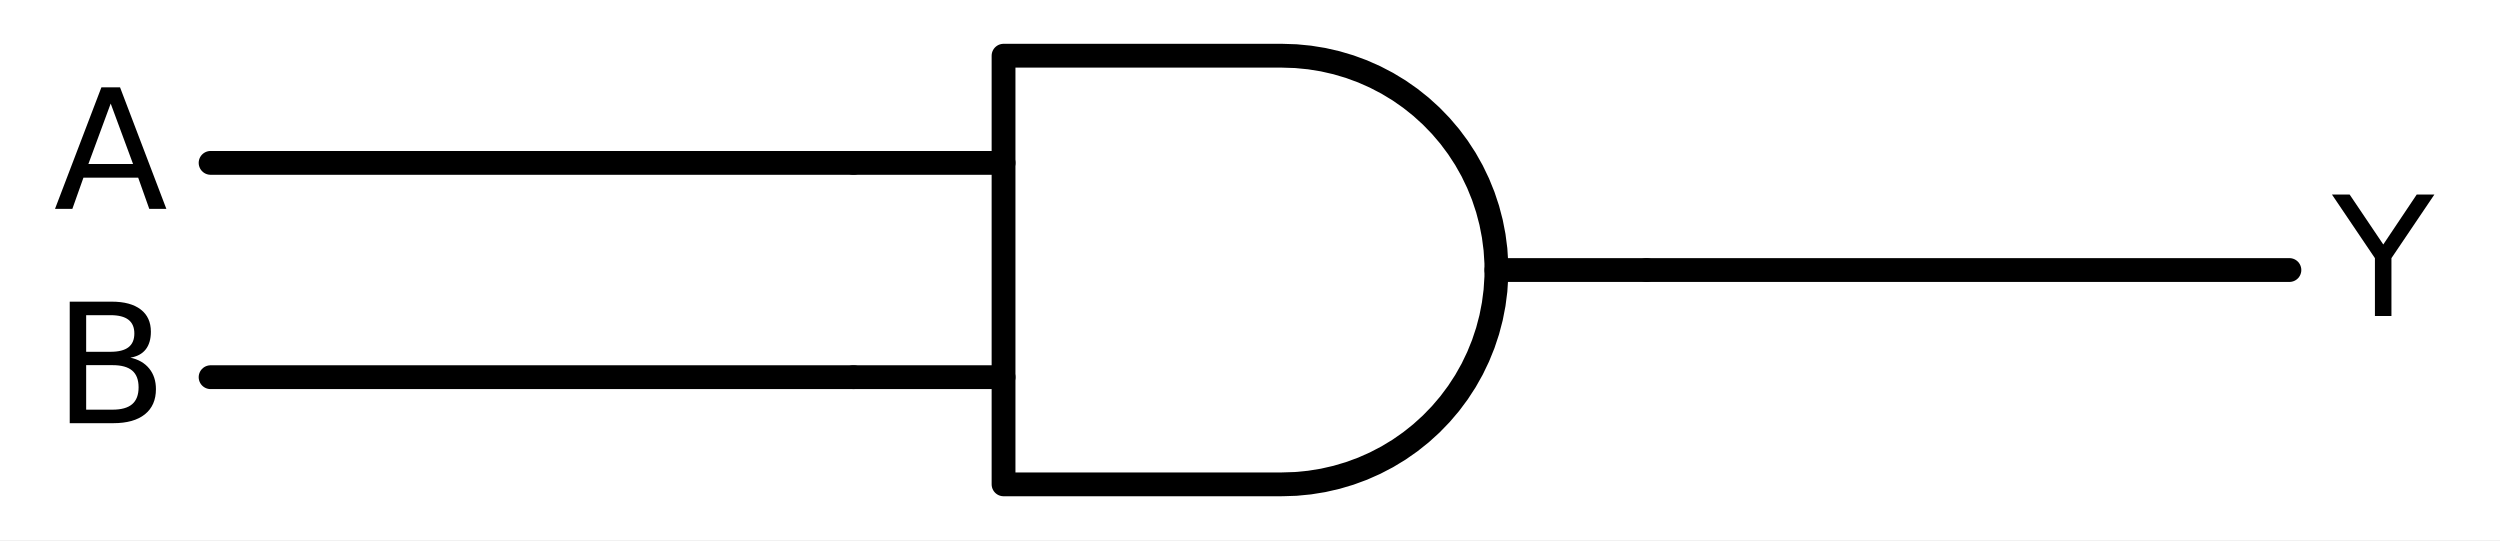
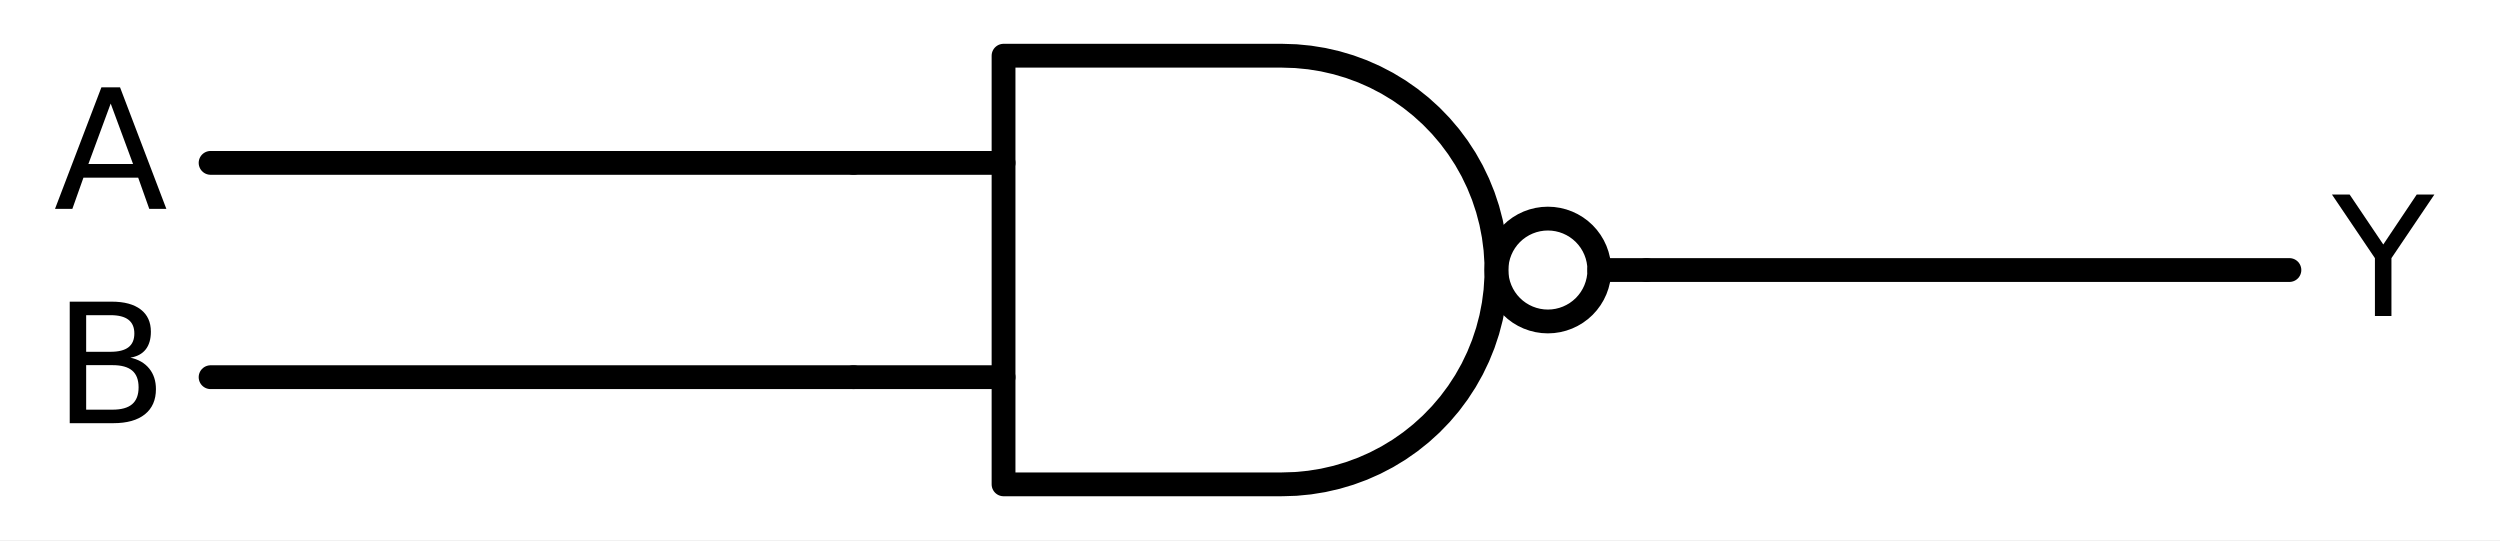
<svg xmlns="http://www.w3.org/2000/svg" xmlns:xlink="http://www.w3.org/1999/xlink" width="209.976pt" height="45.36pt" viewBox="0 0 209.976 45.36" version="1.1">
  <defs>
    <style type="text/css">*{stroke-linejoin: round; stroke-linecap: butt}</style>
  </defs>
  <g id="figure_1">
    <g id="patch_1">
      <path d="M 0 45.36  L 209.976 45.36  L 209.976 0  L 0 0  z " style="fill: #ffffff" />
    </g>
    <g id="axes_1">
+       <g id="patch_2">
+         <path d="M 130.008 27  C 131.154 27 132.253 26.545 133.063 25.735  C 133.873 24.925 134.328 23.826 134.328 22.68  C 134.328 21.534 133.873 20.435 133.063 19.625  C 132.253 18.815 131.154 18.36 130.008 18.36  C 128.862 18.36 127.763 18.815 126.953 19.625  C 126.143 20.435 125.688 21.534 125.688 22.68  C 125.688 23.826 126.143 24.925 126.953 25.735  C 127.763 26.545 128.862 27 130.008 27  L 130.008 27  z " clip-path="url(#p671b9805e4)" style="fill: none; stroke: #000000; stroke-width: 2; stroke-linejoin: miter" />
+       </g>
      <g id="line2d_1">
-         <path d="M 107.688 40.68  L 108.841 40.643  L 109.99 40.532  L 111.129 40.348  L 112.254 40.091  L 113.36 39.763  L 114.443 39.365  L 115.498 38.897  L 116.521 38.364  L 117.508 37.766  L 118.454 37.105  L 119.356 36.386  L 120.21 35.61  L 121.013 34.781  L 121.761 33.903  L 122.451 32.978  L 123.081 32.011  L 123.647 31.006  L 124.147 29.966  L 124.58 28.897  L 124.944 27.801  L 125.237 26.685  L 125.457 25.553  L 125.605 24.408  L 125.679 23.257  L 125.679 22.103  L 125.605 20.952  L 125.457 19.807  L 125.237 18.675  L 124.944 17.559  L 124.58 16.463  L 124.147 15.394  L 123.647 14.354  L 123.081 13.349  L 122.451 12.382  L 121.761 11.457  L 121.013 10.579  L 120.21 9.75  L 119.356 8.974  L 118.454 8.255  L 117.508 7.594  L 116.521 6.996  L 115.498 6.463  L 114.443 5.995  L 113.36 5.597  L 112.254 5.269  L 111.129 5.012  L 109.99 4.828  L 108.841 4.717  L 107.688 4.68  L 107.688 4.68  L 84.288 4.68  L 84.288 22.68  L 84.288 40.68  L 107.688 40.68  " clip-path="url(#p4e58e89c28)" style="fill: none; stroke: #000000; stroke-width: 2; stroke-linecap: round" />
+         <path d="M 107.688 40.68  L 108.841 40.643  L 109.99 40.532  L 111.129 40.348  L 112.254 40.091  L 113.36 39.763  L 114.443 39.365  L 115.498 38.897  L 116.521 38.364  L 117.508 37.766  L 118.454 37.105  L 119.356 36.386  L 120.21 35.61  L 121.013 34.781  L 121.761 33.903  L 122.451 32.978  L 123.081 32.011  L 123.647 31.006  L 124.147 29.966  L 124.58 28.897  L 124.944 27.801  L 125.237 26.685  L 125.457 25.553  L 125.605 24.408  L 125.679 23.257  L 125.679 22.103  L 125.605 20.952  L 125.457 19.807  L 125.237 18.675  L 124.944 17.559  L 124.58 16.463  L 124.147 15.394  L 123.647 14.354  L 123.081 13.349  L 122.451 12.382  L 121.761 11.457  L 121.013 10.579  L 120.21 9.75  L 119.356 8.974  L 118.454 8.255  L 117.508 7.594  L 116.521 6.996  L 115.498 6.463  L 114.443 5.995  L 113.36 5.597  L 112.254 5.269  L 111.129 5.012  L 109.99 4.828  L 108.841 4.717  L 107.688 4.68  L 107.688 4.68  L 84.288 4.68  L 84.288 22.68  L 84.288 40.68  L 107.688 40.68  " clip-path="url(#p671b9805e4)" style="fill: none; stroke: #000000; stroke-width: 2; stroke-linecap: round" />
      </g>
      <g id="line2d_2">
-         <path d="M 71.688 31.68  L 84.288 31.68  " clip-path="url(#p4e58e89c28)" style="fill: none; stroke: #000000; stroke-width: 2; stroke-linecap: round" />
+         <path d="M 71.688 31.68  L 84.288 31.68  " clip-path="url(#p671b9805e4)" style="fill: none; stroke: #000000; stroke-width: 2; stroke-linecap: round" />
      </g>
      <g id="line2d_3">
-         <path d="M 71.688 13.68  L 84.288 13.68  " clip-path="url(#p4e58e89c28)" style="fill: none; stroke: #000000; stroke-width: 2; stroke-linecap: round" />
+         <path d="M 71.688 13.68  L 84.288 13.68  " clip-path="url(#p671b9805e4)" style="fill: none; stroke: #000000; stroke-width: 2; stroke-linecap: round" />
      </g>
      <g id="line2d_4">
-         <path d="M 125.688 22.68  L 138.288 22.68  " clip-path="url(#p4e58e89c28)" style="fill: none; stroke: #000000; stroke-width: 2; stroke-linecap: round" />
+         <path d="M 134.328 22.68  L 138.288 22.68  " clip-path="url(#p671b9805e4)" style="fill: none; stroke: #000000; stroke-width: 2; stroke-linecap: round" />
      </g>
      <g id="line2d_5">
-         <path d="M 71.688 13.68  L 44.688 13.68  L 17.688 13.68  " clip-path="url(#p4e58e89c28)" style="fill: none; stroke: #000000; stroke-width: 2; stroke-linecap: round" />
+         <path d="M 71.688 13.68  L 44.688 13.68  L 17.688 13.68  " clip-path="url(#p671b9805e4)" style="fill: none; stroke: #000000; stroke-width: 2; stroke-linecap: round" />
      </g>
      <g id="line2d_6">
-         <path d="M 71.688 31.68  L 44.688 31.68  L 17.688 31.68  " clip-path="url(#p4e58e89c28)" style="fill: none; stroke: #000000; stroke-width: 2; stroke-linecap: round" />
+         <path d="M 71.688 31.68  L 44.688 31.68  L 17.688 31.68  " clip-path="url(#p671b9805e4)" style="fill: none; stroke: #000000; stroke-width: 2; stroke-linecap: round" />
      </g>
      <g id="line2d_7">
-         <path d="M 138.288 22.68  L 165.288 22.68  L 192.288 22.68  " clip-path="url(#p4e58e89c28)" style="fill: none; stroke: #000000; stroke-width: 2; stroke-linecap: round" />
+         <path d="M 138.288 22.68  L 165.288 22.68  L 192.288 22.68  " clip-path="url(#p671b9805e4)" style="fill: none; stroke: #000000; stroke-width: 2; stroke-linecap: round" />
      </g>
      <g id="text_1">
        <g transform="translate(4.511125 17.54312) scale(0.14 -0.14)">
          <defs>
            <path id="DejaVuSans-41" d="M 2188 4044  L 1331 1722  L 3047 1722  L 2188 4044  z M 1831 4666  L 2547 4666  L 4325 0  L 3669 0  L 3244 1197  L 1141 1197  L 716 0  L 50 0  L 1831 4666  z " transform="scale(0.015625)" />
          </defs>
          <use xlink:href="#DejaVuSans-41" />
        </g>
      </g>
      <g id="text_2">
        <g transform="translate(4.482688 35.54313) scale(0.14 -0.14)">
          <defs>
            <path id="DejaVuSans-42" d="M 1259 2228  L 1259 519  L 2272 519  Q 2781 519 3026 730  Q 3272 941 3272 1375  Q 3272 1813 3026 2020  Q 2781 2228 2272 2228  L 1259 2228  z M 1259 4147  L 1259 2741  L 2194 2741  Q 2656 2741 2882 2914  Q 3109 3088 3109 3444  Q 3109 3797 2882 3972  Q 2656 4147 2194 4147  L 1259 4147  z M 628 4666  L 2241 4666  Q 2963 4666 3353 4366  Q 3744 4066 3744 3513  Q 3744 3084 3544 2831  Q 3344 2578 2956 2516  Q 3422 2416 3680 2098  Q 3938 1781 3938 1306  Q 3938 681 3513 340  Q 3088 0 2303 0  L 628 0  L 628 4666  z " transform="scale(0.015625)" />
          </defs>
          <use xlink:href="#DejaVuSans-42" />
        </g>
      </g>
      <g id="text_3">
        <g transform="translate(195.888 26.54312) scale(0.14 -0.14)">
          <defs>
            <path id="DejaVuSans-59" d="M -13 4666  L 666 4666  L 1959 2747  L 3244 4666  L 3922 4666  L 2272 2222  L 2272 0  L 1638 0  L 1638 2222  L -13 4666  z " transform="scale(0.015625)" />
          </defs>
          <use xlink:href="#DejaVuSans-59" />
        </g>
      </g>
    </g>
  </g>
  <defs>
-     <clipPath id="p4e58e89c28">
+     <clipPath id="p671b9805e4">
      <rect x="0" y="0" width="209.976" height="45.36" />
    </clipPath>
  </defs>
</svg>
